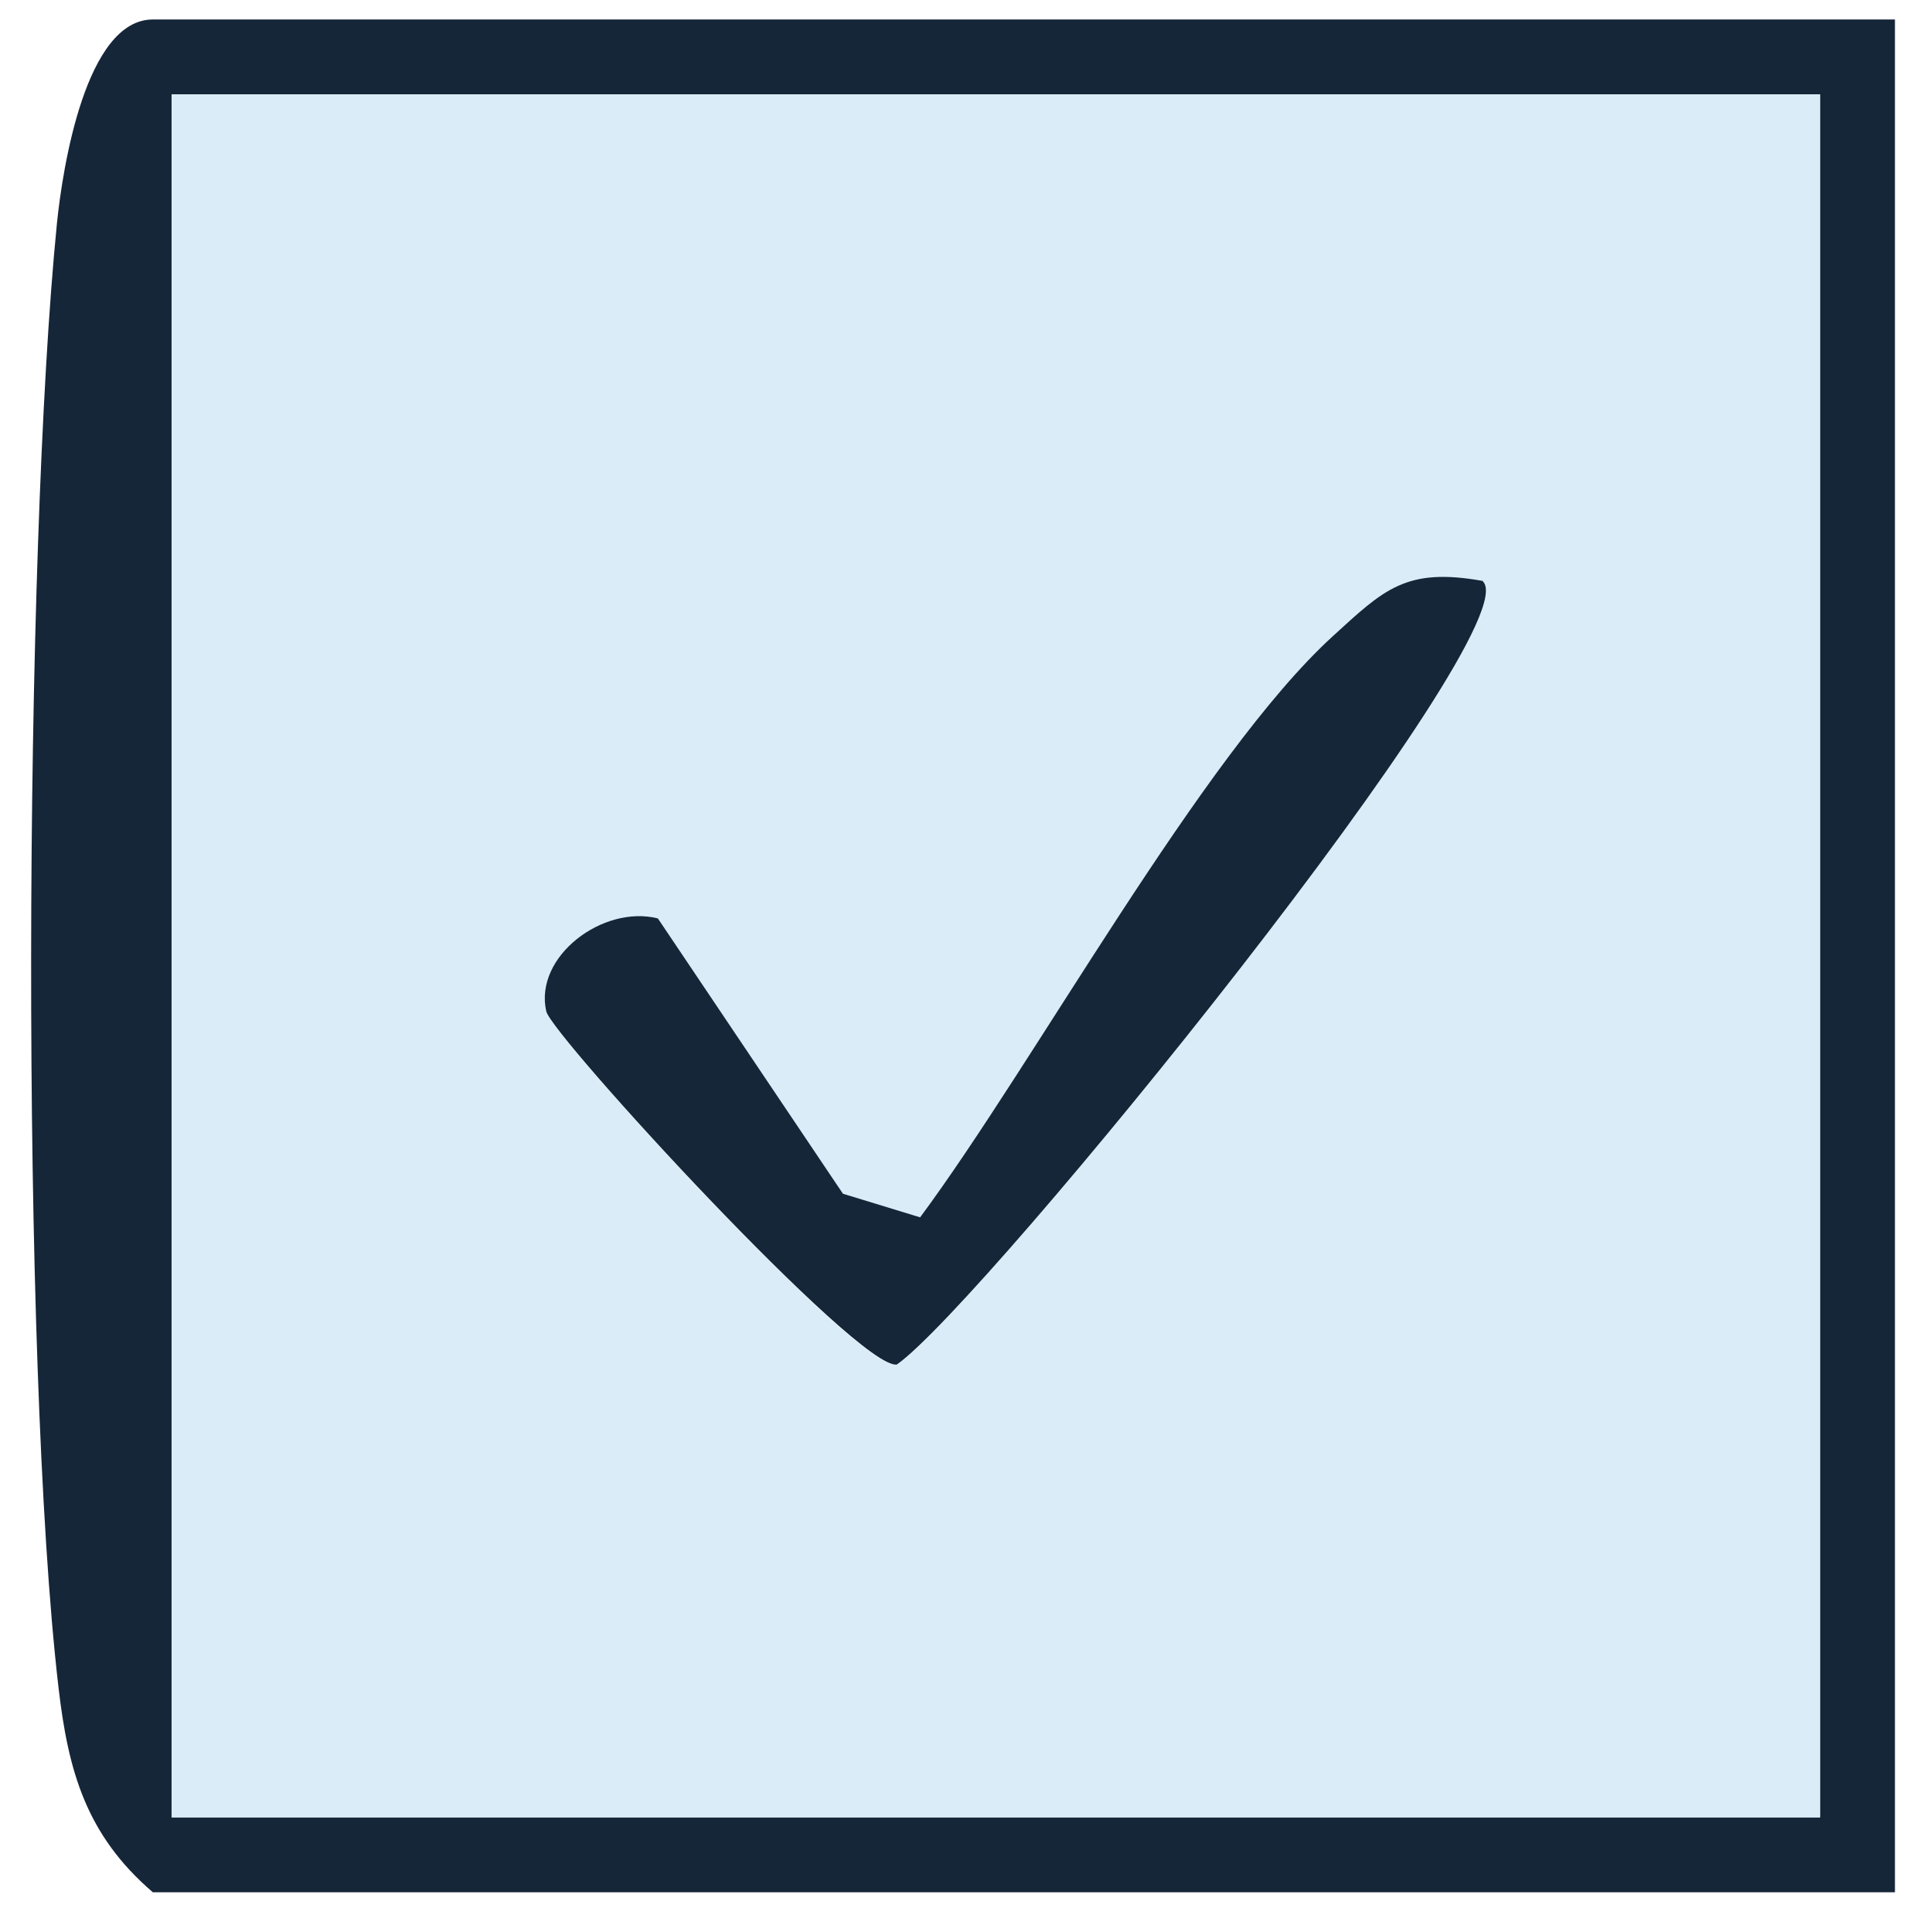
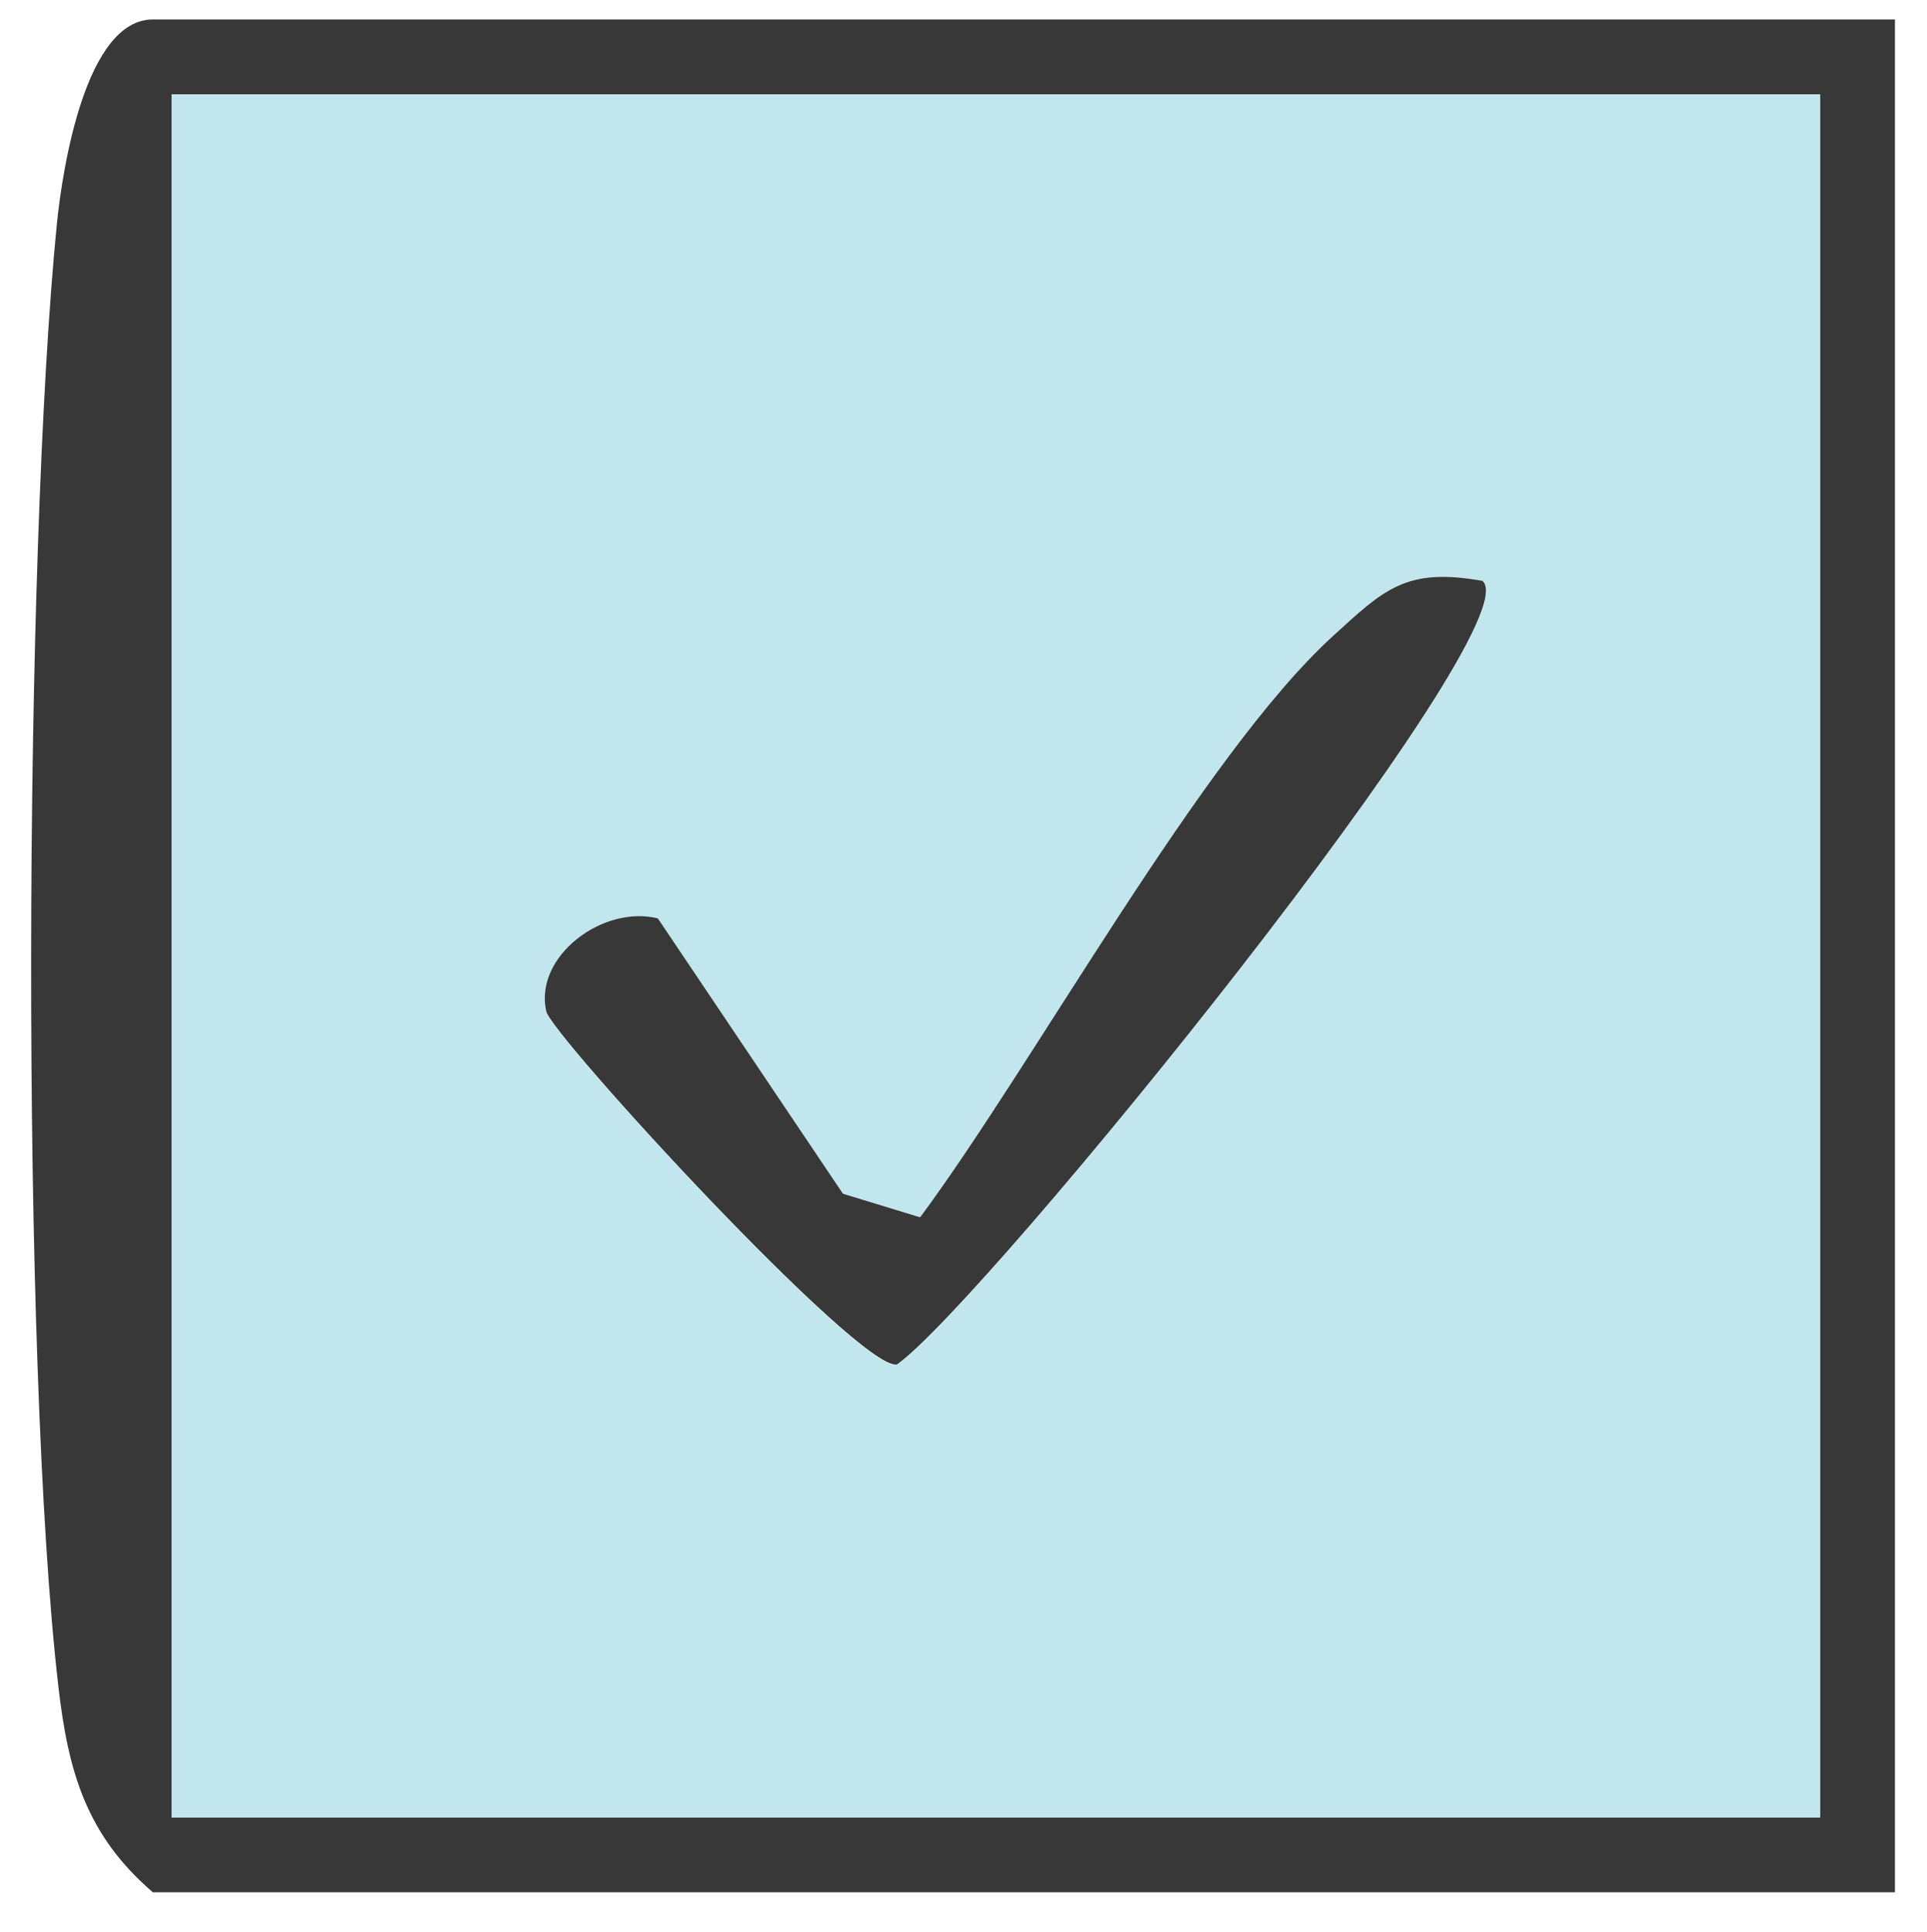
<svg xmlns="http://www.w3.org/2000/svg" id="Layer_1" data-name="Layer 1" viewBox="0 0 51.42 51.58">
  <defs>
    <style>
      .cls-1 {
-         fill: #daecf7;
+         fill: #c1e6ed;
      }

      .cls-2 {
-         fill: #162639;
+         fill: #383838;
      }
    </style>
  </defs>
  <path class="cls-2" d="M50.58.52v50H4.08c-1.78-1.53-2.26-3.23-2.52-5.48-1.01-8.69-.92-30.26-.04-39.08.15-1.48.77-5.44,2.56-5.44h46.5ZM48.58,2.52H4.58v46h44V2.52Z" />
  <path class="cls-1" d="M48.58,2.52v46H4.58V2.52h44ZM39.58,15.52c-2.06-.37-2.64.23-4.01,1.48-3.47,3.17-7.96,11.41-11.01,15.51l-2.06-.63-4.94-7.35c-1.46-.37-3.31,1.01-2.98,2.48.15.65,8.36,9.61,9.36,9.43,2.31-1.62,16.95-19.67,15.64-20.91Z" />
  <path class="cls-2" d="M39.58,15.52c1.31,1.25-13.33,19.29-15.64,20.91-1,.17-9.21-8.78-9.36-9.43-.33-1.47,1.52-2.85,2.98-2.48l4.94,7.35,2.06.63c3.04-4.1,7.53-12.33,11.01-15.51,1.37-1.25,1.95-1.85,4.01-1.48Z" />
</svg>
